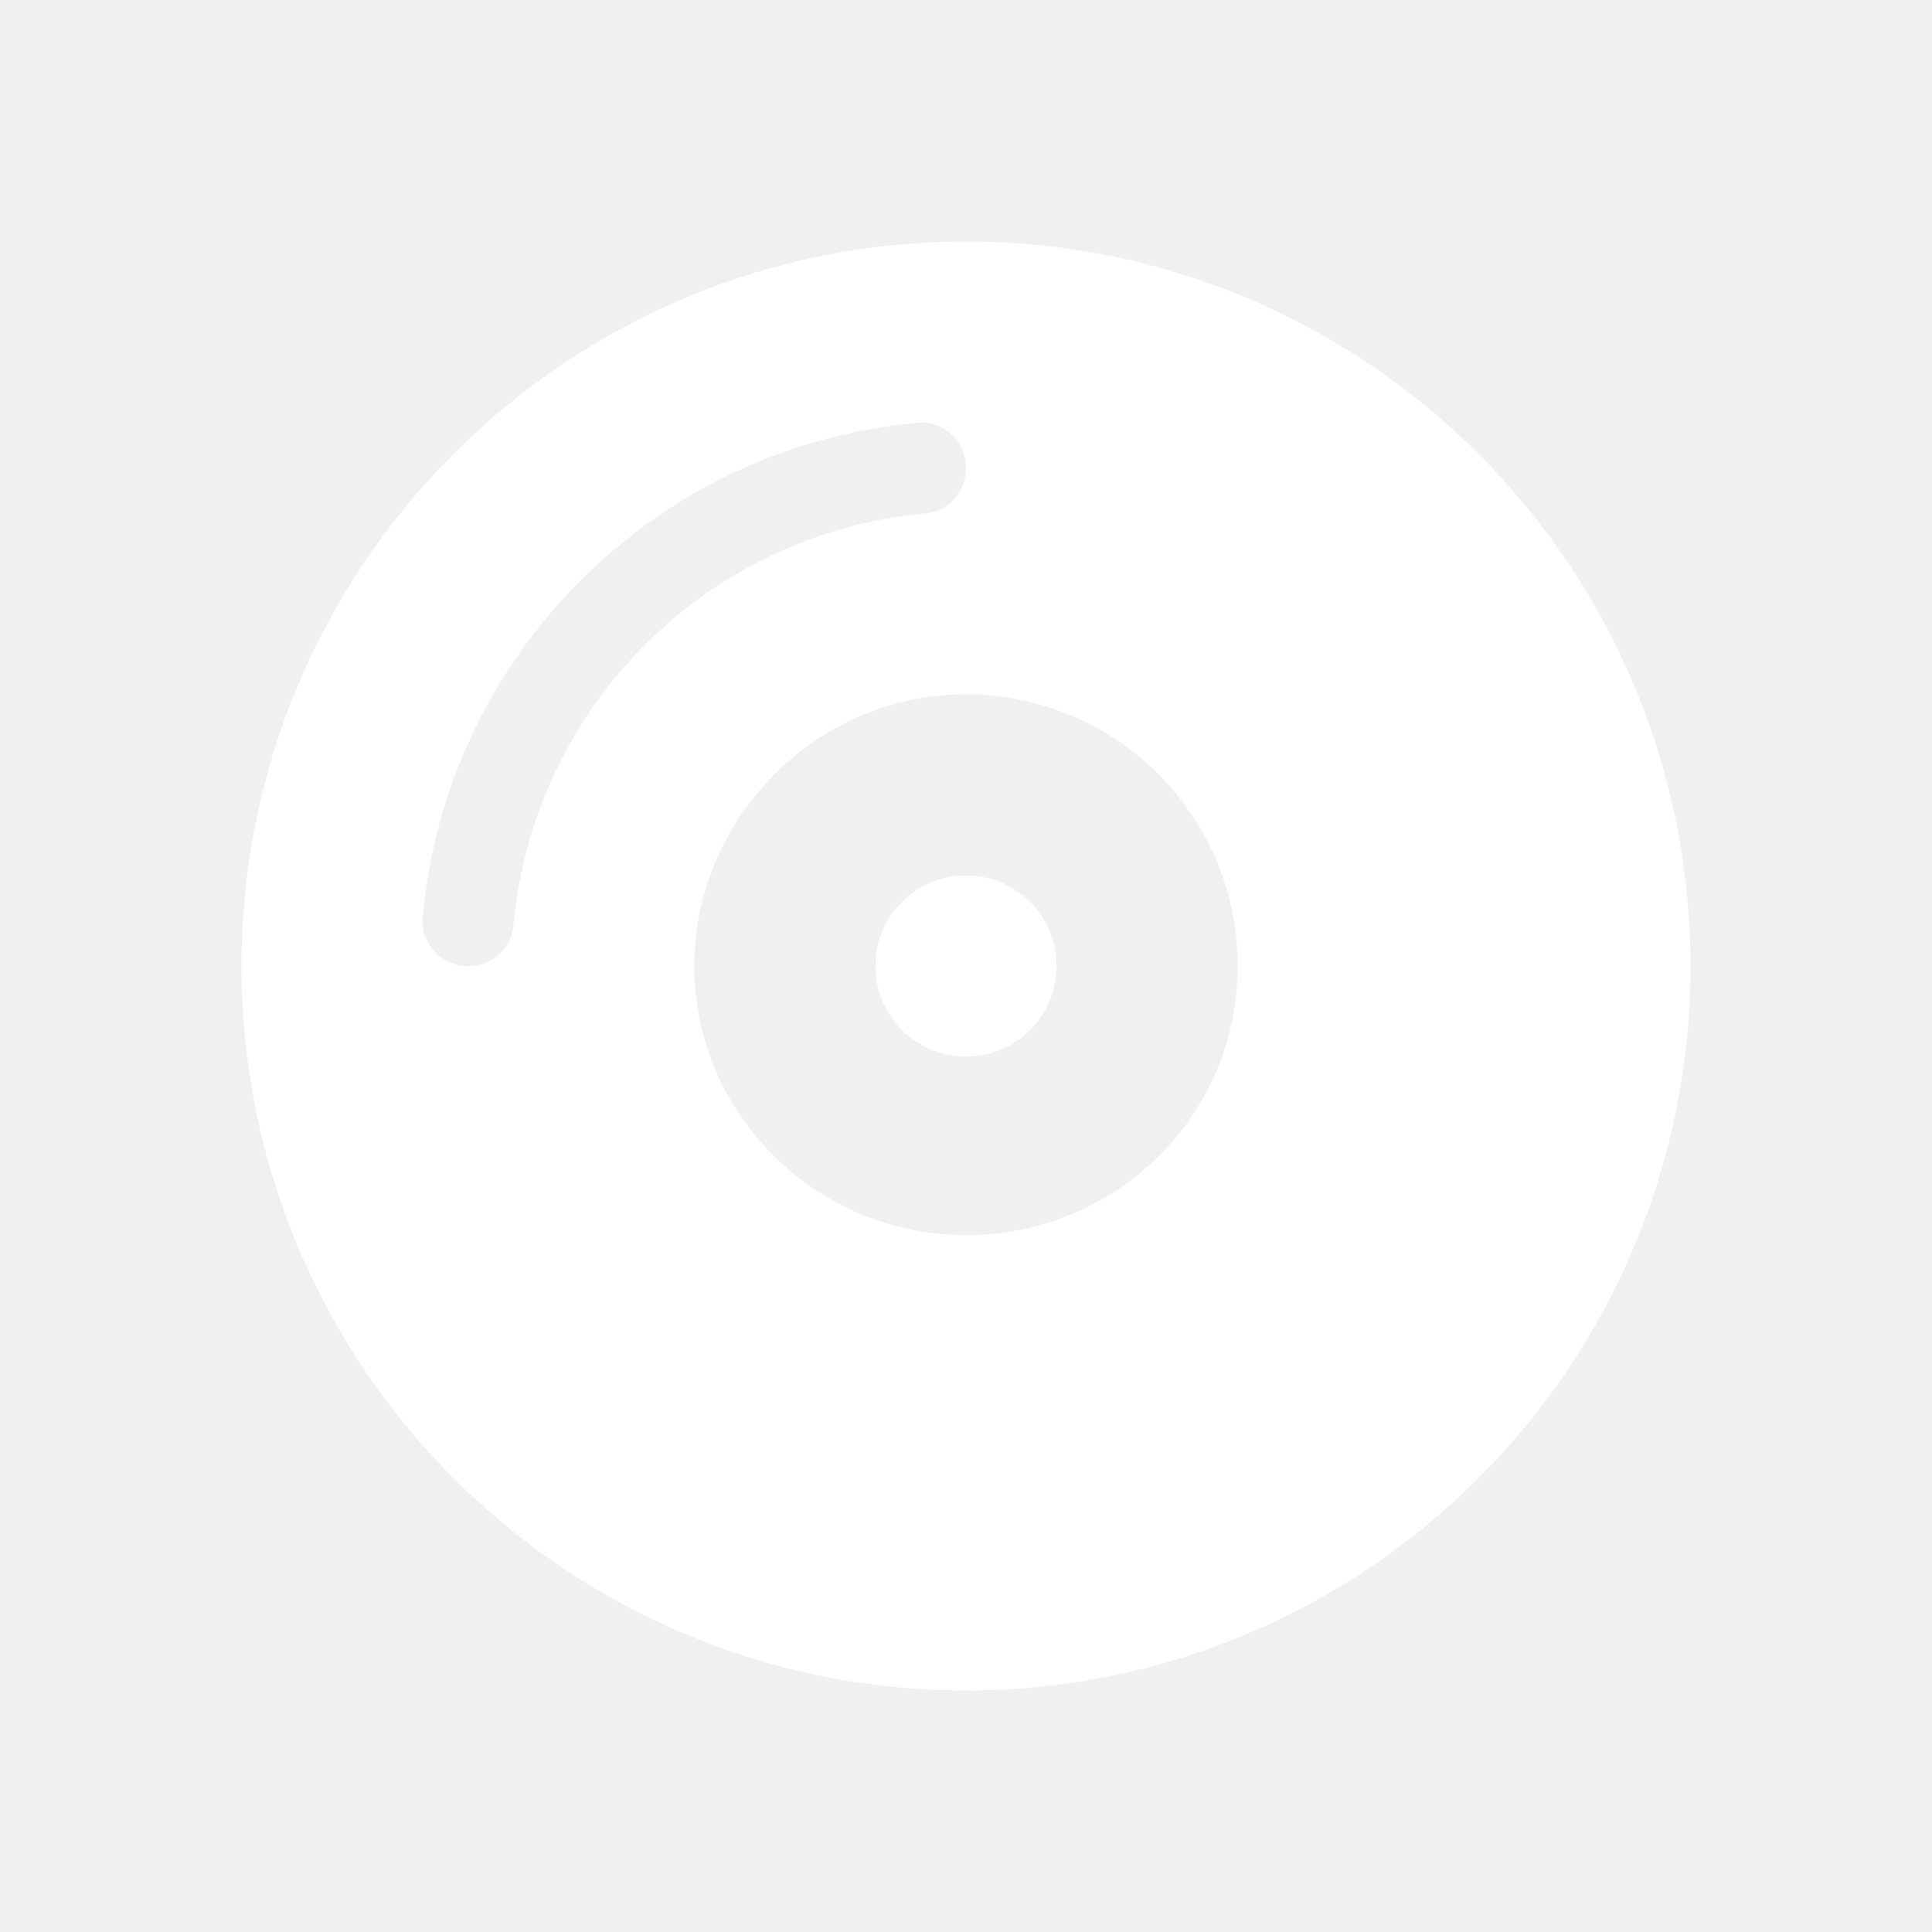
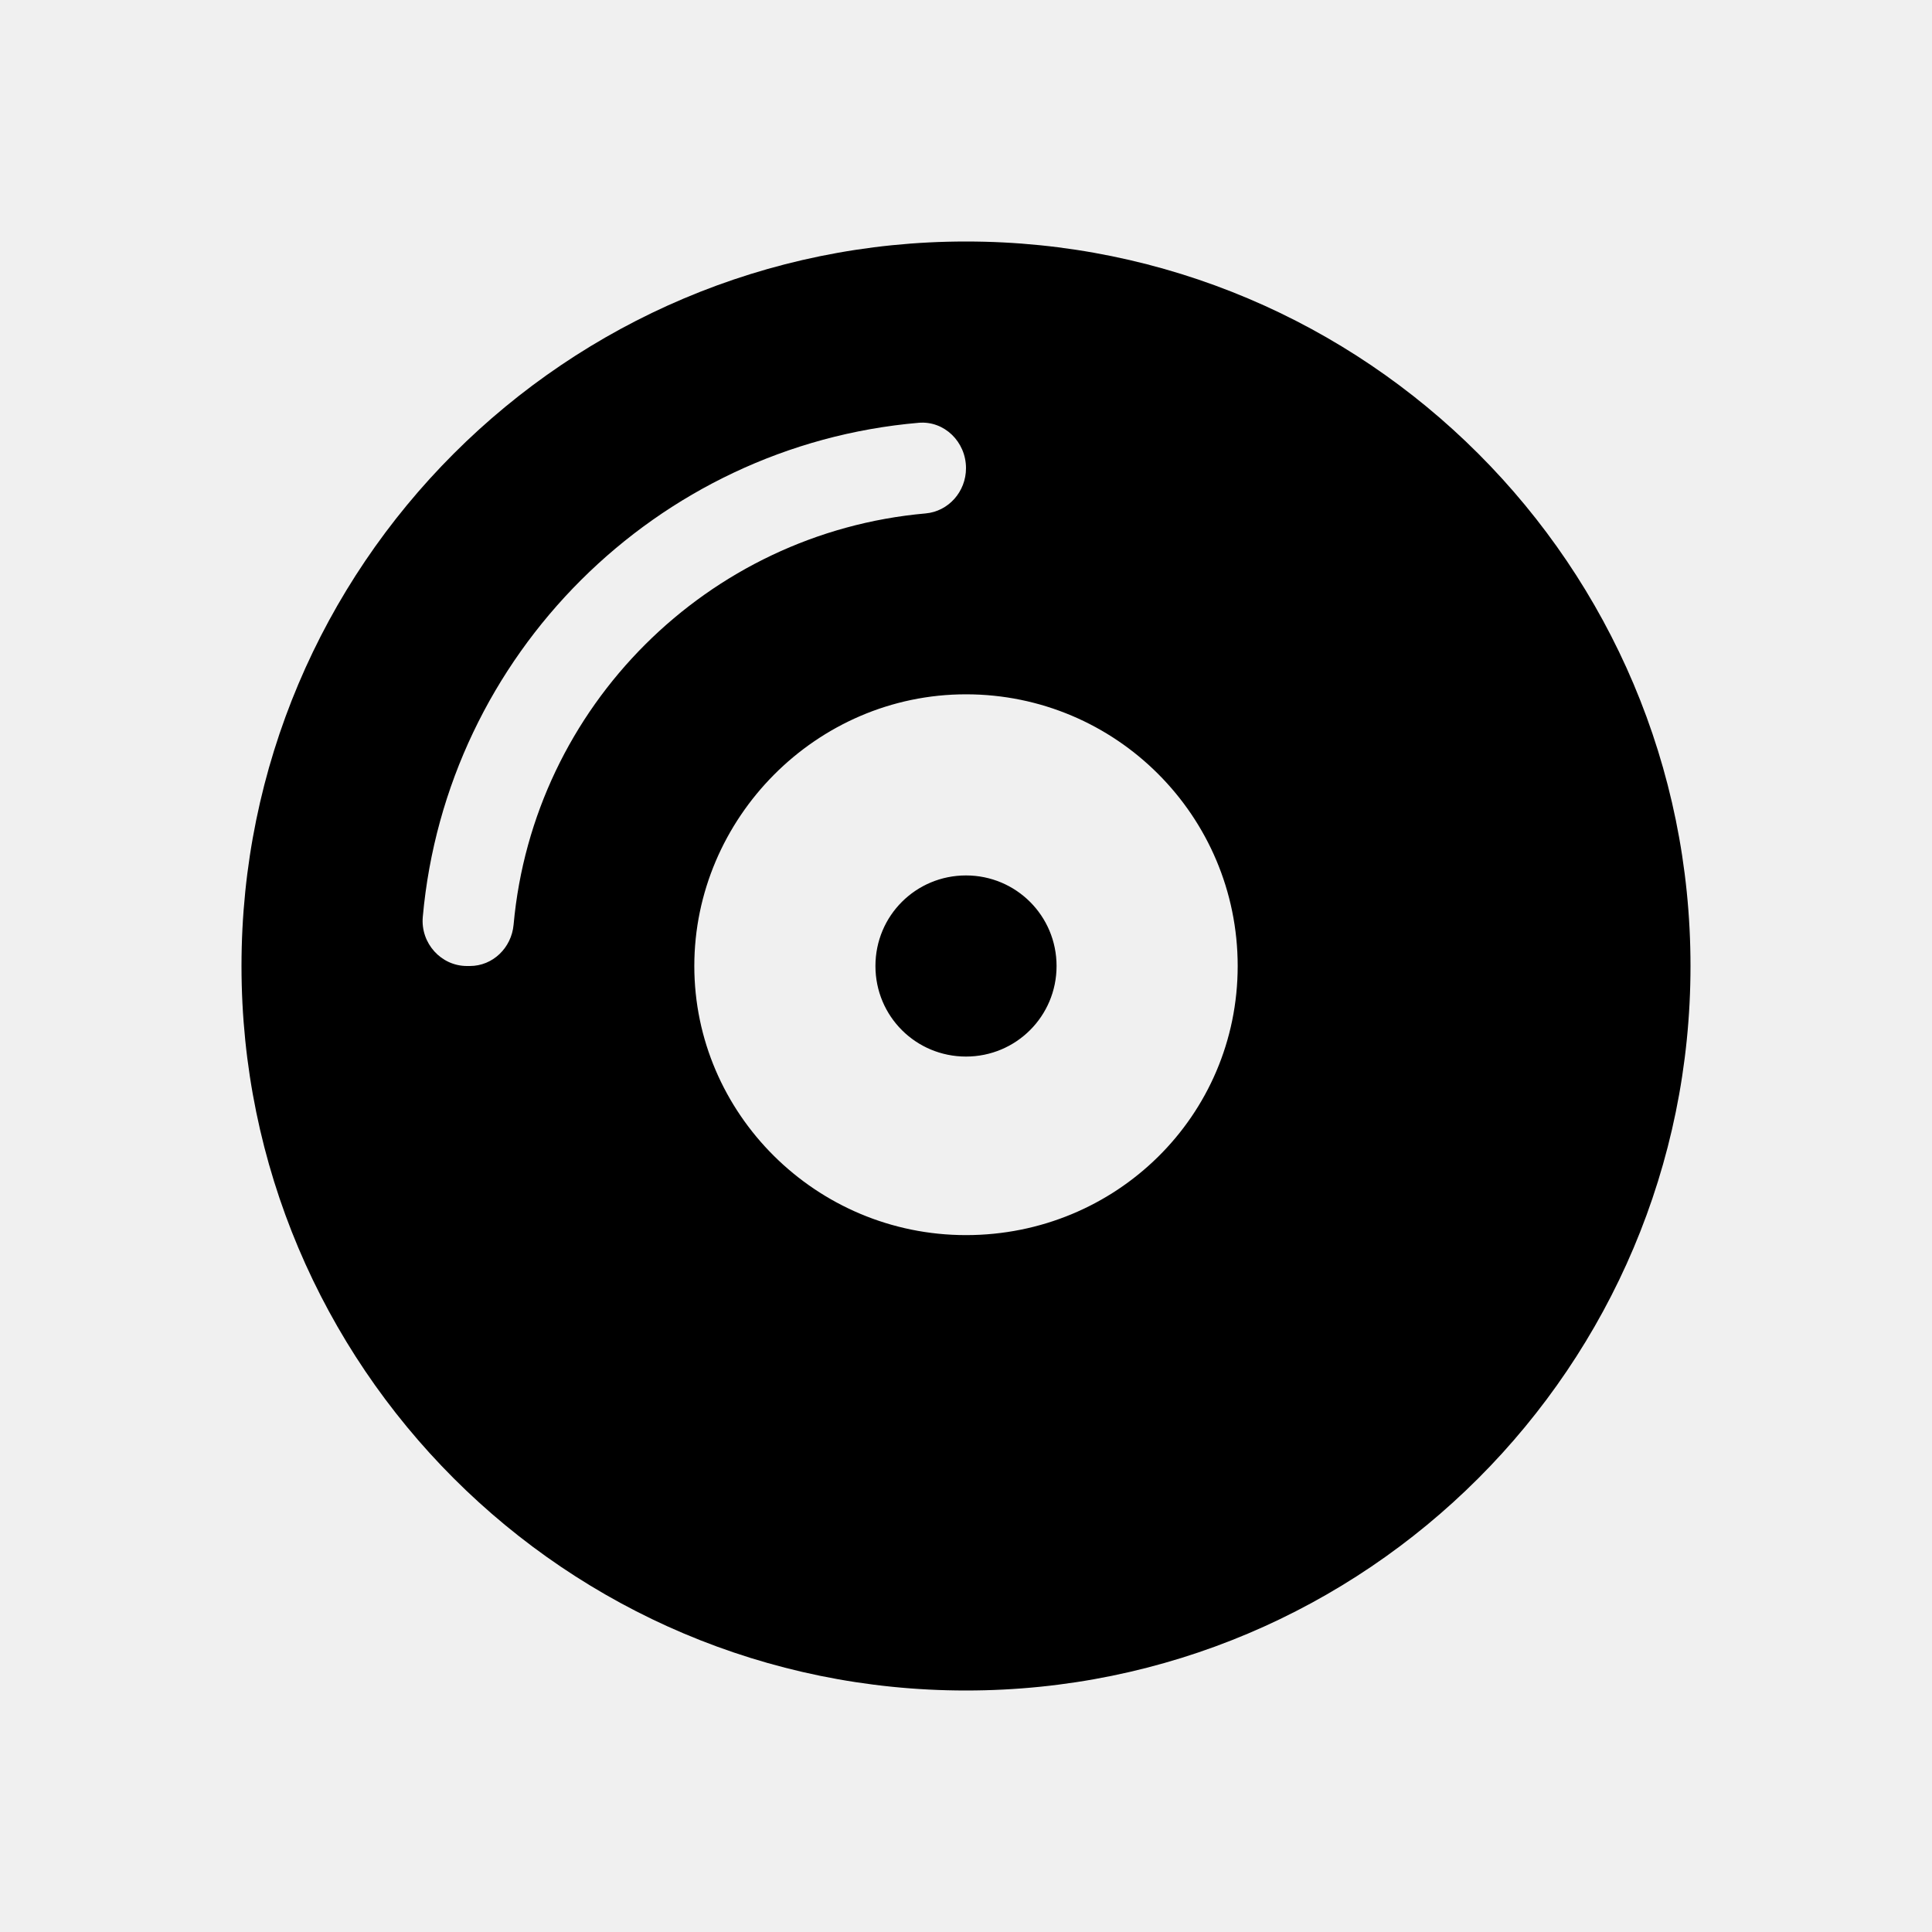
<svg xmlns="http://www.w3.org/2000/svg" width="24" height="24" viewBox="0 0 24 24">
-   <path d="M12 3C7.029 3 3 7.029 3 12C3 16.971 7.029 21 12 21C16.971 21 21 16.971 21 12C21 7.029 16.971 3 12 3ZM5.838 12H5.8C5.48 12 5.223 11.718 5.252 11.39C5.544 8.133 8.15 5.533 11.413 5.252C11.729 5.225 12 5.487 12 5.816C12 6.109 11.781 6.353 11.498 6.378C8.79 6.618 6.625 8.776 6.38 11.487C6.354 11.775 6.121 12 5.838 12ZM12 15.343C10.136 15.343 8.625 13.832 8.625 12C8.625 10.168 10.136 8.625 12 8.625C13.864 8.625 15.375 10.137 15.375 12C15.375 13.863 13.863 15.343 12 15.343ZM12 10.875C11.378 10.875 10.875 11.374 10.875 12C10.875 12.626 11.378 13.125 12 13.125C12.622 13.125 13.125 12.624 13.125 12C13.125 11.376 12.622 10.875 12 10.875Z" fill="#fff" />
+   <path d="M12 3C7.029 3 3 7.029 3 12C3 16.971 7.029 21 12 21C16.971 21 21 16.971 21 12C21 7.029 16.971 3 12 3ZM5.838 12H5.8C5.48 12 5.223 11.718 5.252 11.39C5.544 8.133 8.15 5.533 11.413 5.252C11.729 5.225 12 5.487 12 5.816C12 6.109 11.781 6.353 11.498 6.378C8.79 6.618 6.625 8.776 6.38 11.487C6.354 11.775 6.121 12 5.838 12ZM12 15.343C10.136 15.343 8.625 13.832 8.625 12C8.625 10.168 10.136 8.625 12 8.625C13.864 8.625 15.375 10.137 15.375 12C15.375 13.863 13.863 15.343 12 15.343ZM12 10.875C11.378 10.875 10.875 11.374 10.875 12C10.875 12.626 11.378 13.125 12 13.125C12.622 13.125 13.125 12.624 13.125 12C13.125 11.376 12.622 10.875 12 10.875Z" />
</svg>
